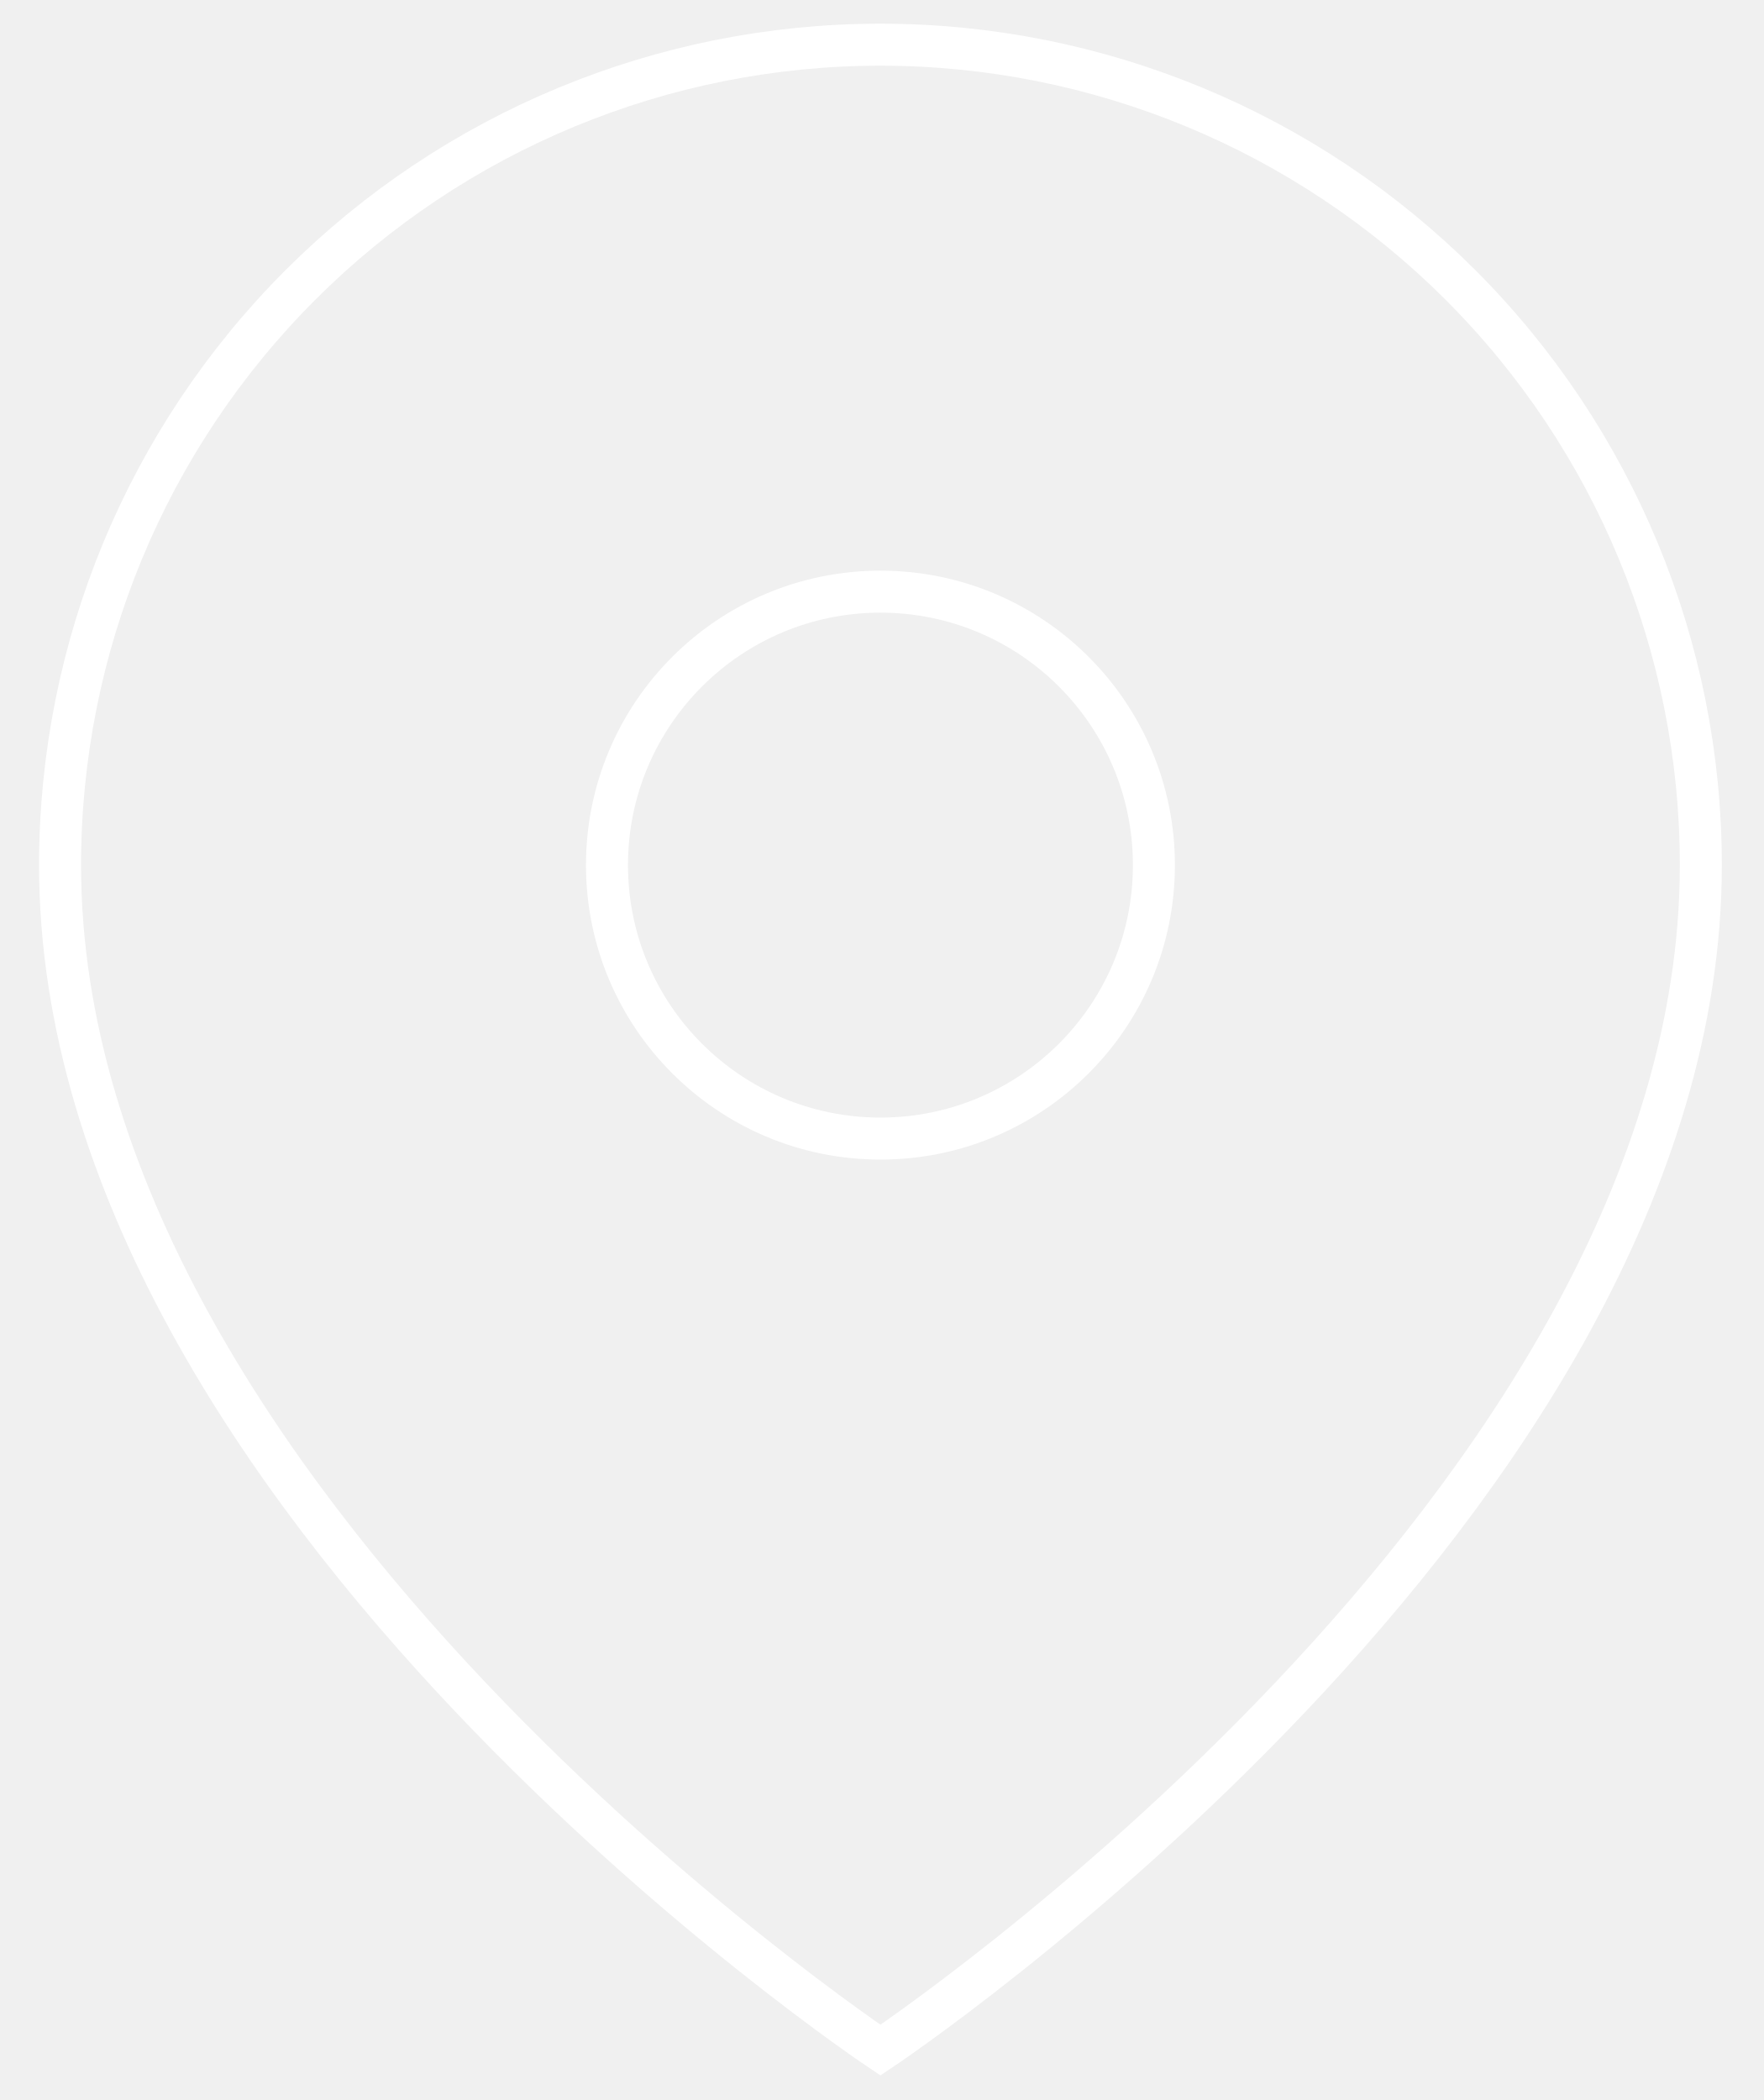
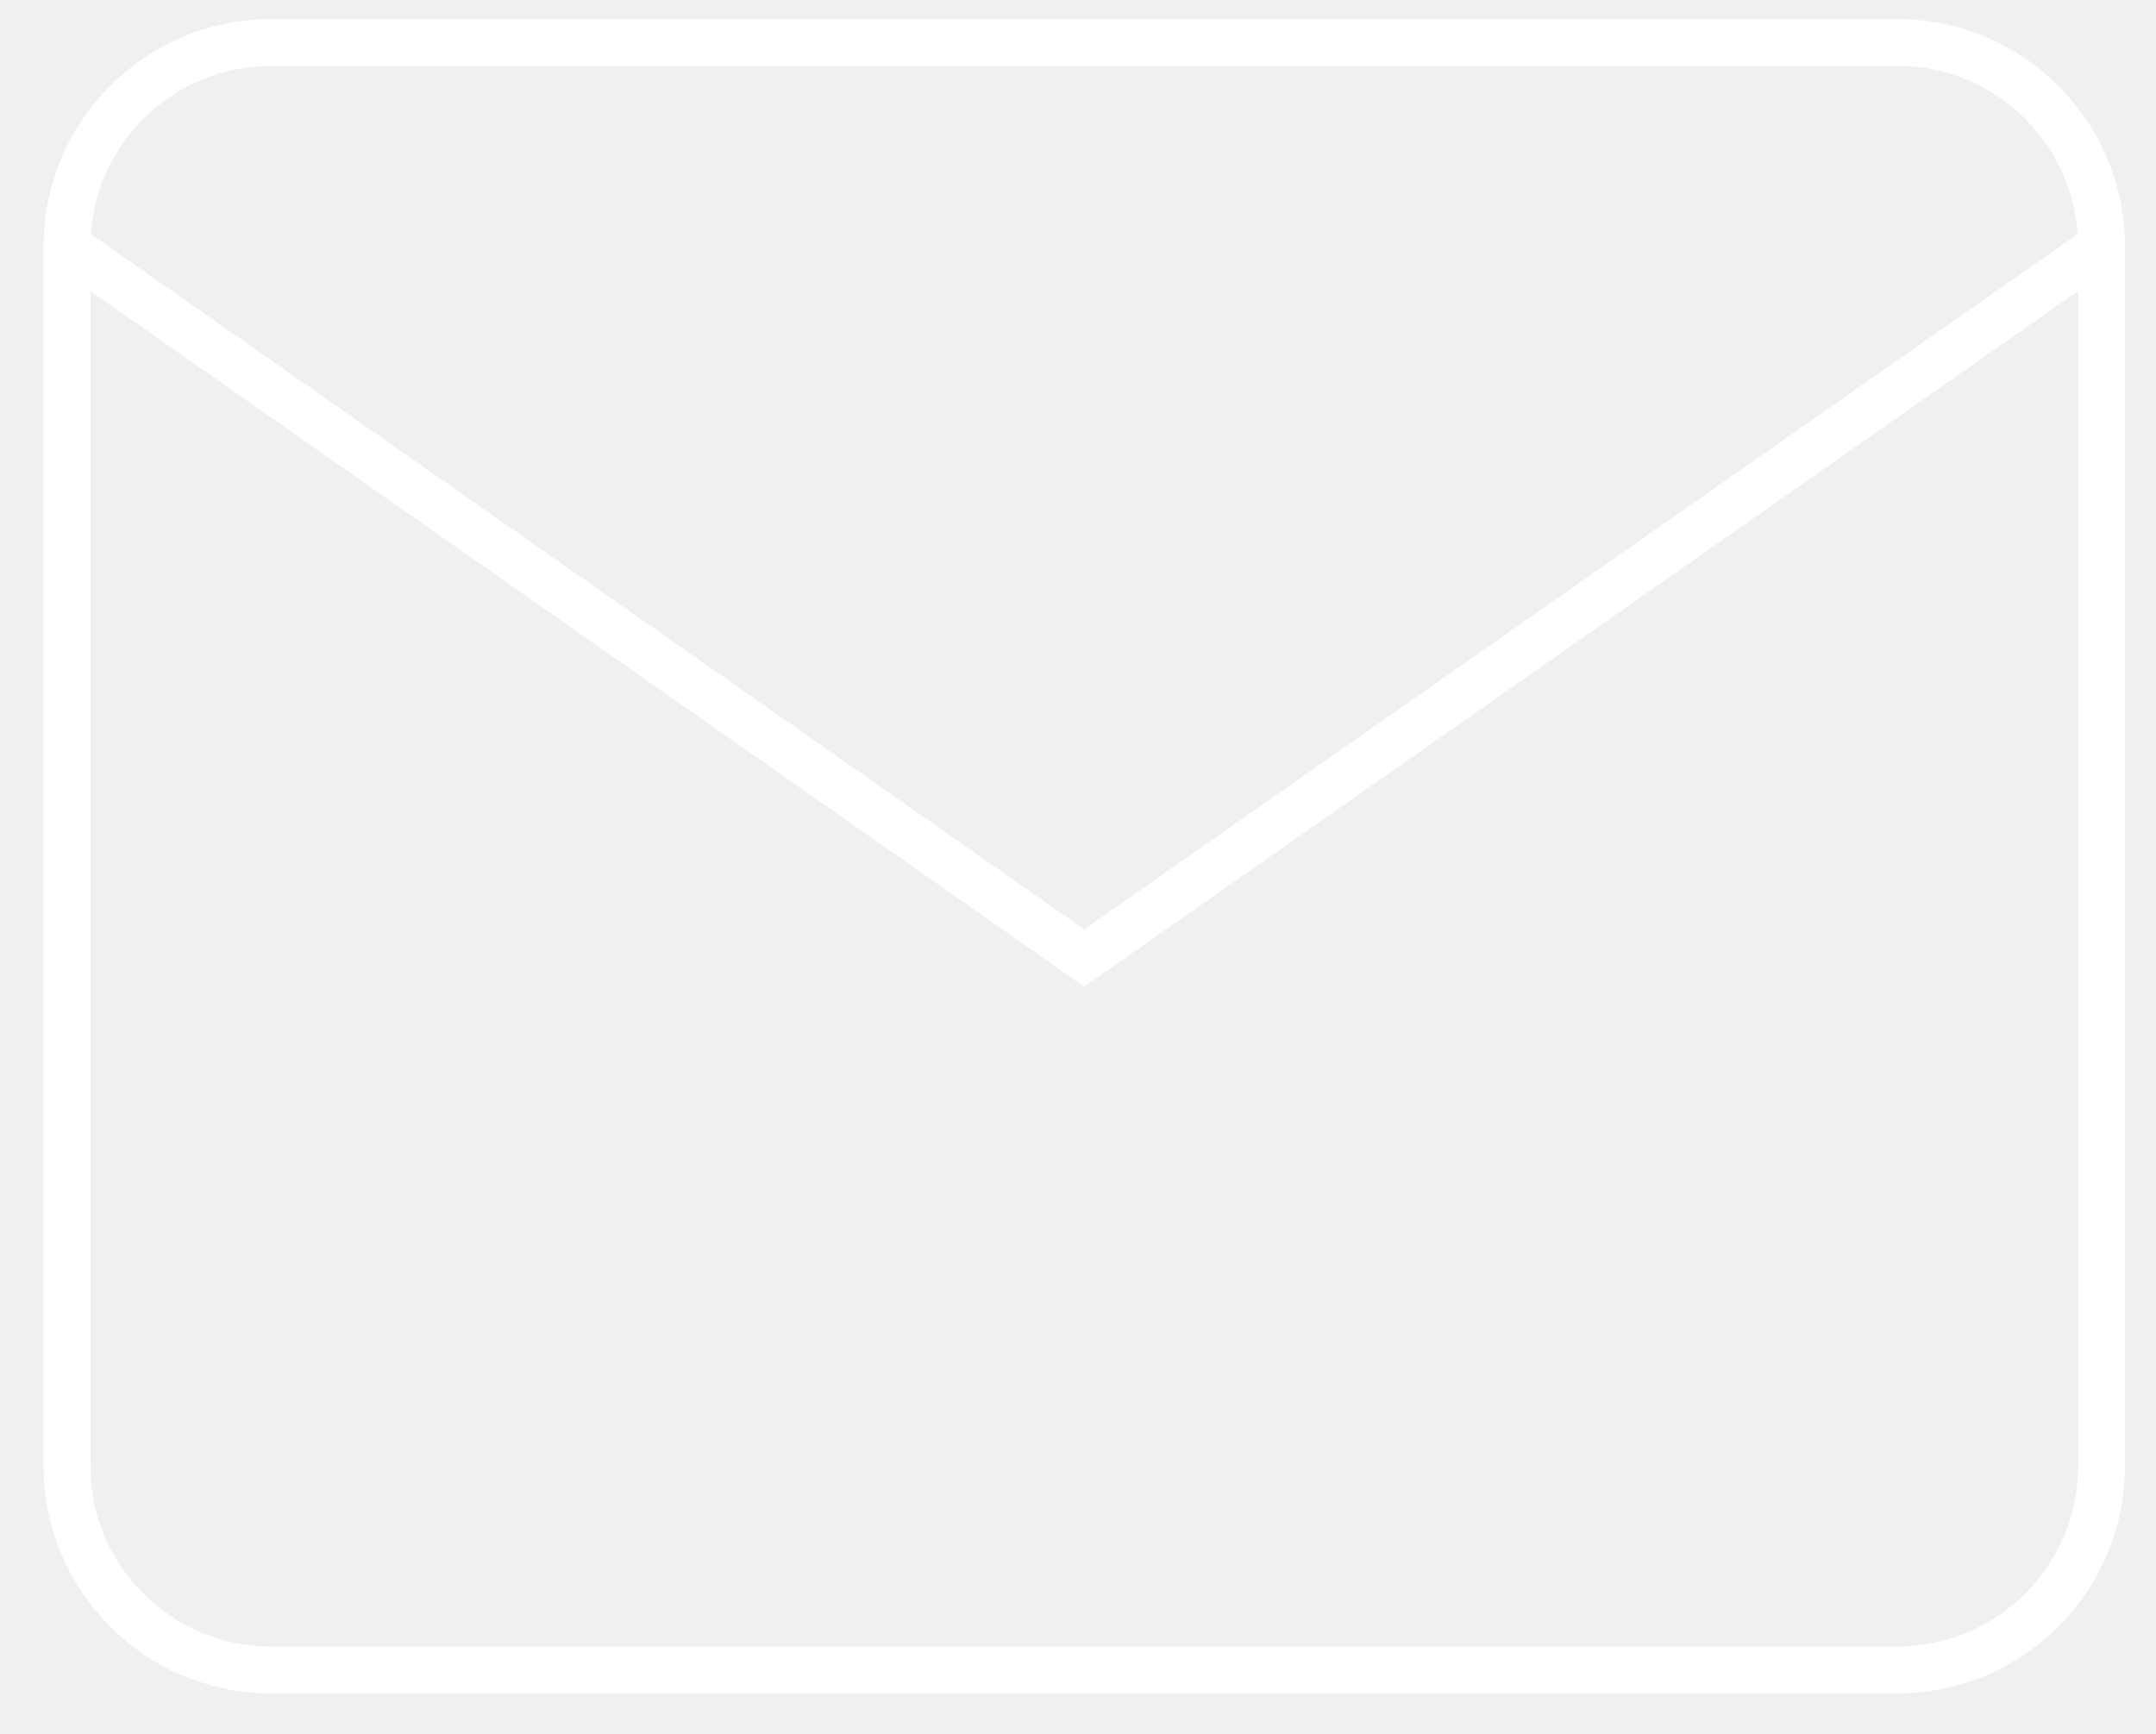
- <svg xmlns="http://www.w3.org/2000/svg" width="42" height="50" viewBox="0 0 42 50" fill="none">
-   <path d="M40.496 20.598C40.496 35.79 20.963 48.813 20.963 48.813C20.963 48.813 1.43 35.79 1.43 20.598C1.43 15.417 3.488 10.449 7.151 6.786C10.814 3.122 15.783 1.064 20.963 1.064C26.144 1.064 31.112 3.122 34.775 6.786C38.438 10.449 40.496 15.417 40.496 20.598Z" stroke="white" strokeWidth="2.05" strokeLinecap="round" strokeLinejoin="round" />
-   <path d="M20.963 27.109C24.559 27.109 27.474 24.194 27.474 20.598C27.474 17.002 24.559 14.087 20.963 14.087C17.367 14.087 14.452 17.002 14.452 20.598C14.452 24.194 17.367 27.109 20.963 27.109Z" stroke="white" strokeWidth="2.05" strokeLinecap="round" strokeLinejoin="round" />
+ <svg xmlns="http://www.w3.org/2000/svg" width="46" height="37" viewBox="0 0 46 37" fill="none">
+   <path d="M5.77 0.908H40.496C42.884 0.908 44.837 2.862 44.837 5.249V31.293C44.837 33.681 42.884 35.634 40.496 35.634H5.77C3.383 35.634 1.43 33.681 1.43 31.293V5.249C1.43 2.862 3.383 0.908 5.77 0.908Z" stroke="white" strokeWidth="1.333" strokeLinecap="round" strokeLinejoin="round" />
+   <path d="M44.837 5.25L23.133 20.443L1.43 5.25" stroke="white" strokeWidth="1.333" strokeLinecap="round" strokeLinejoin="round" />
</svg>
